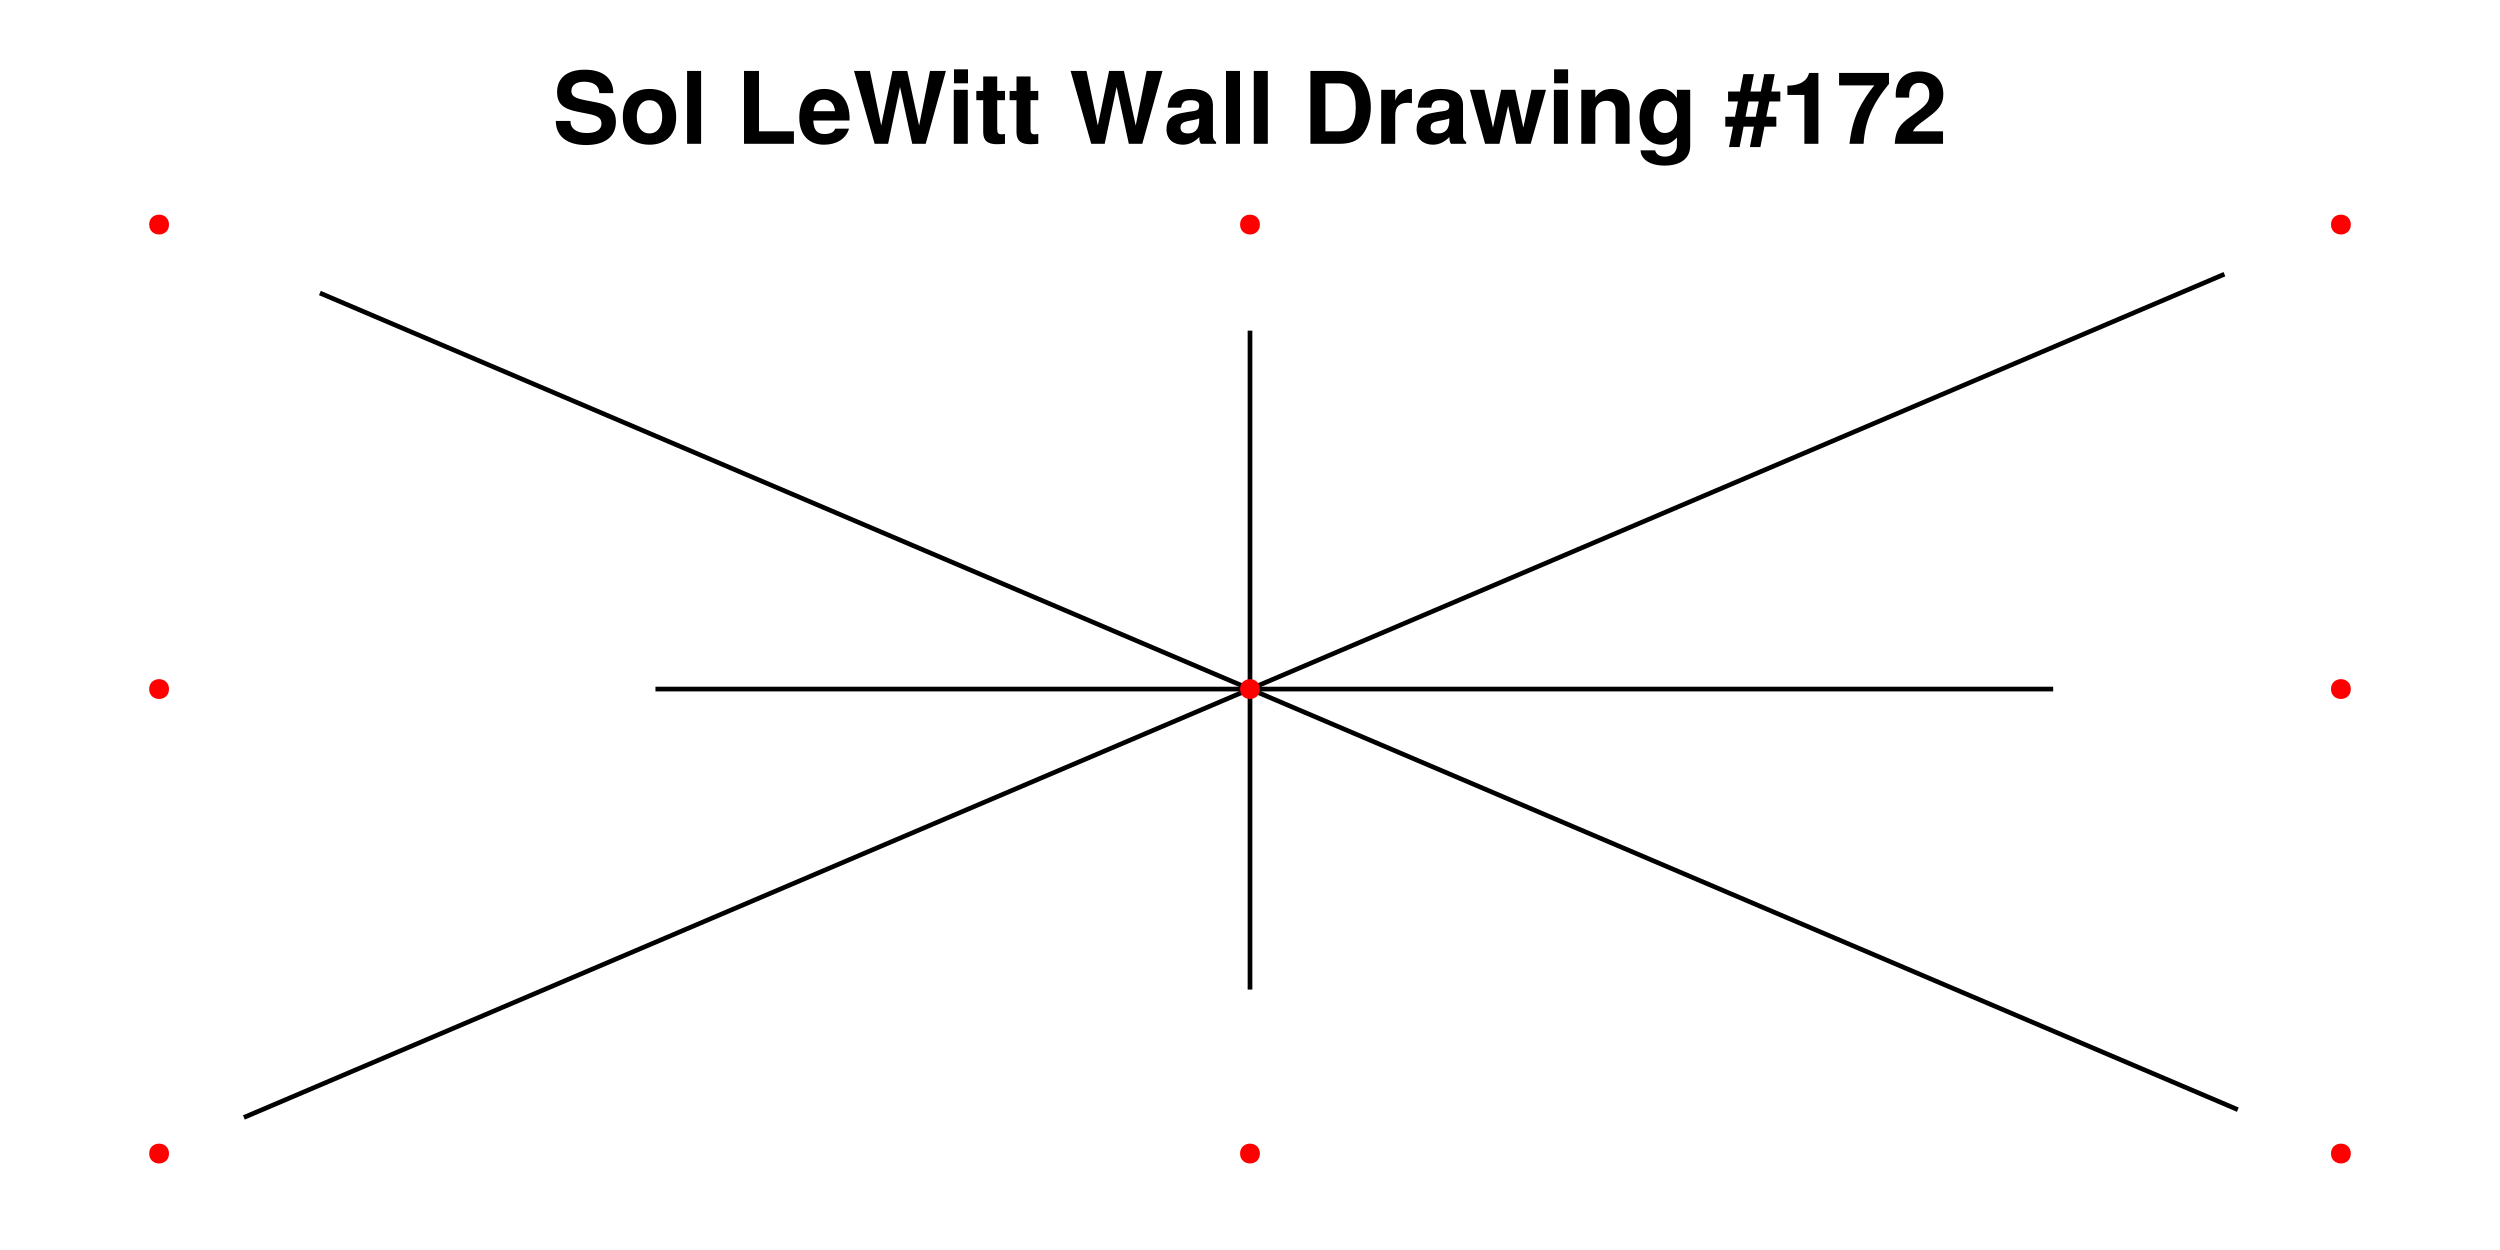
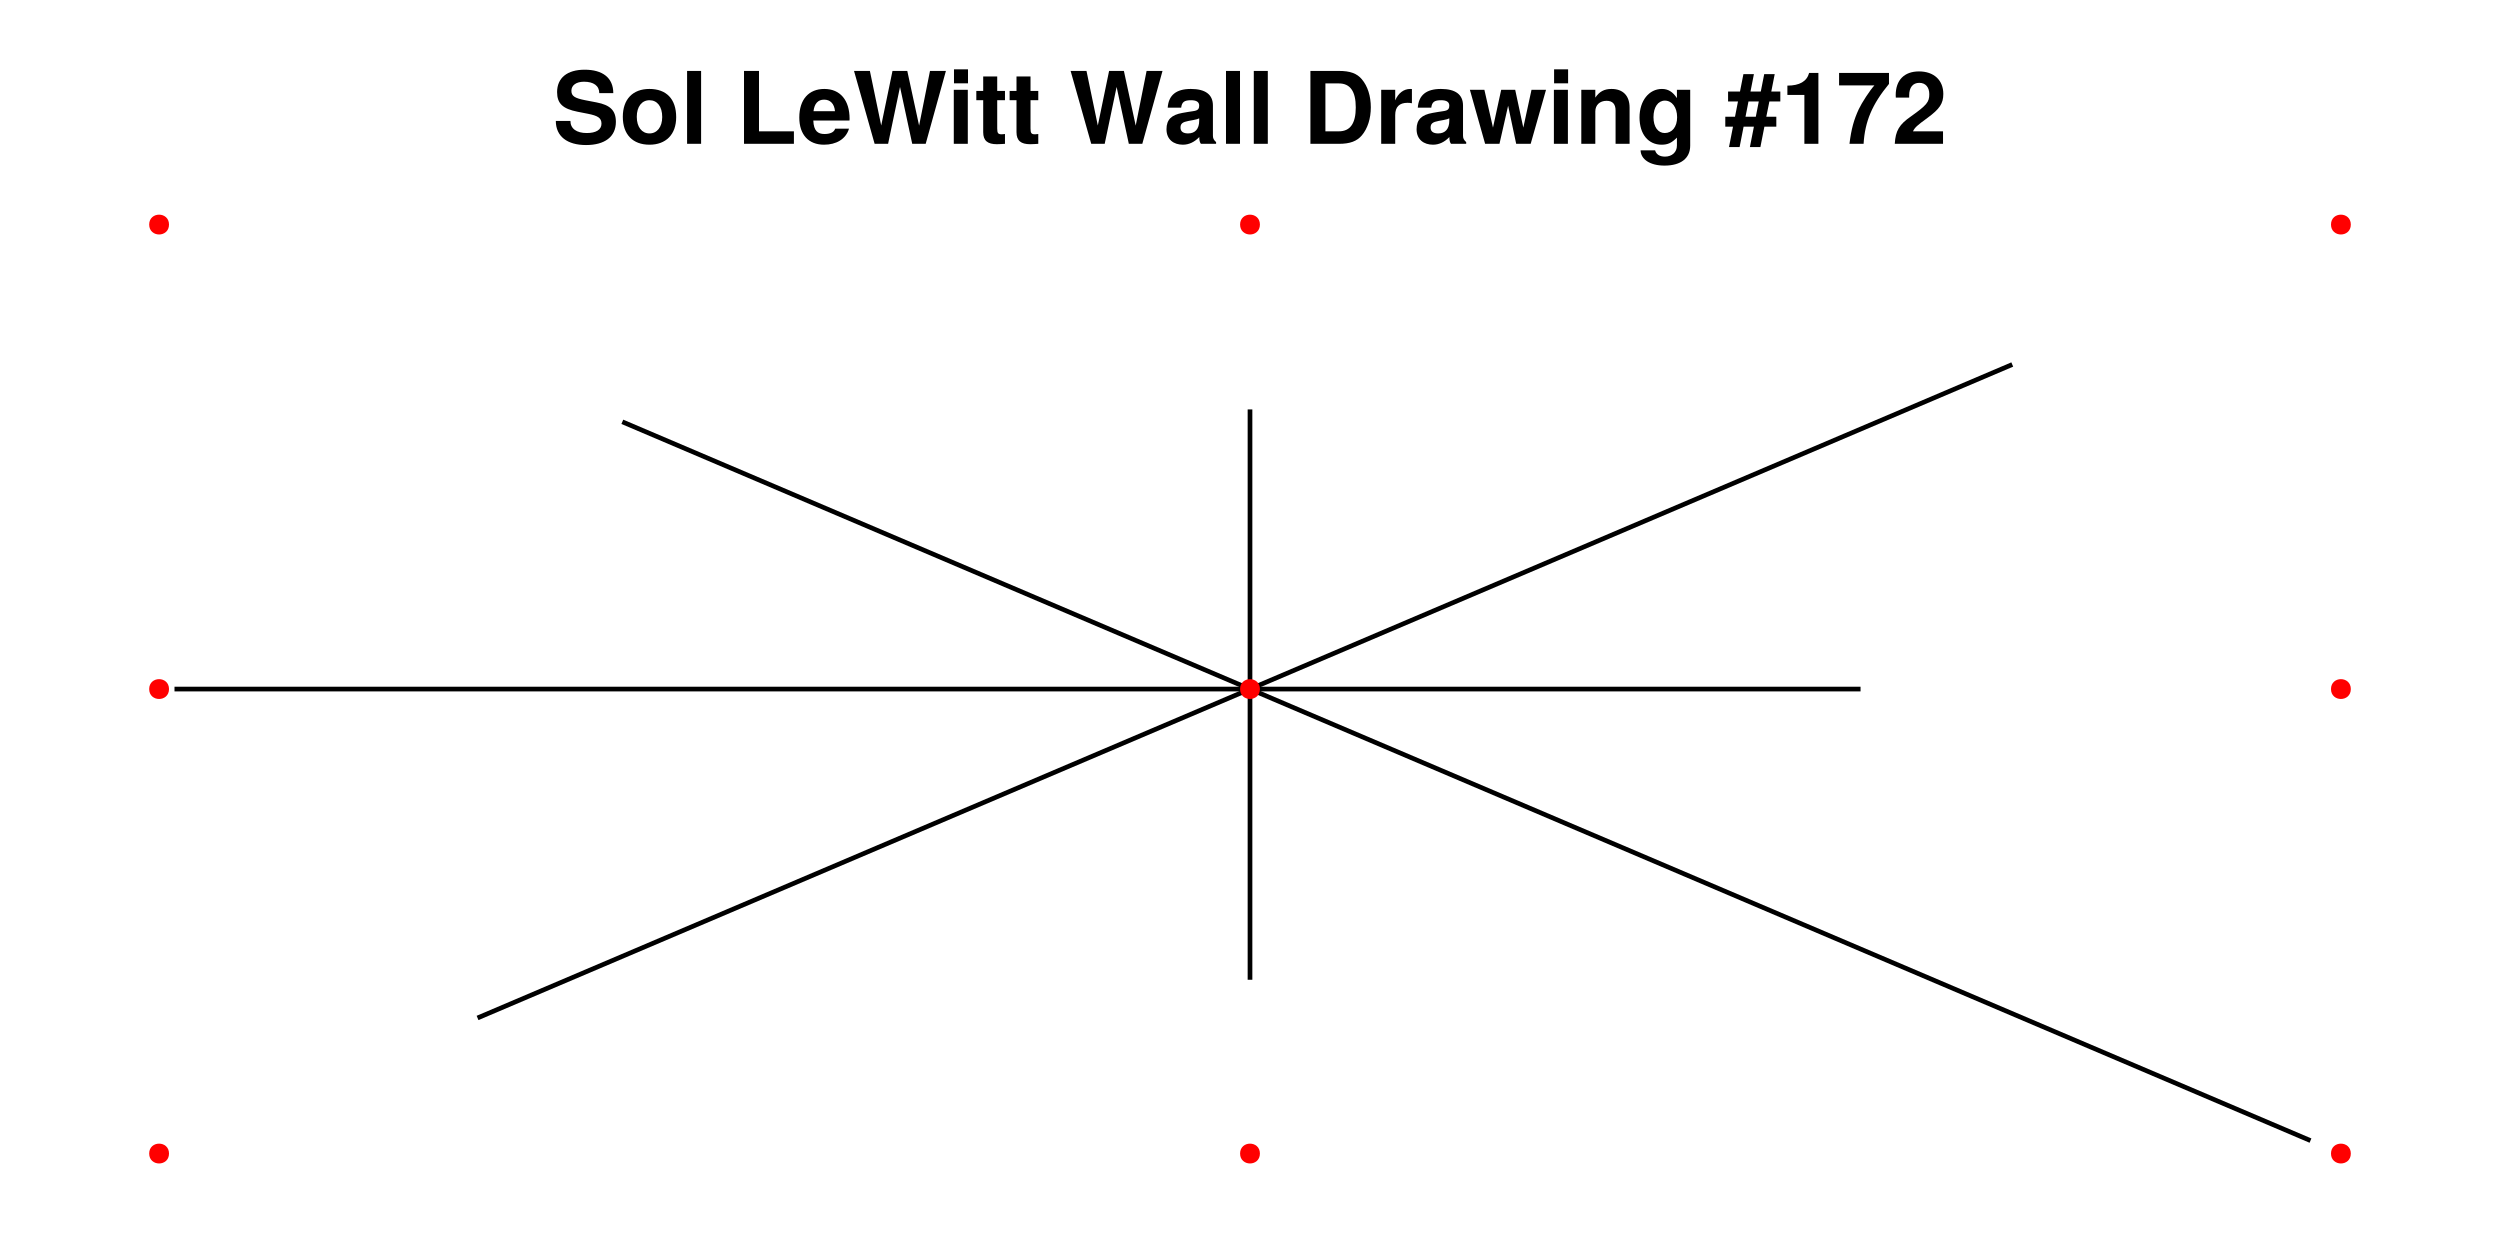
<svg xmlns="http://www.w3.org/2000/svg" xmlns:xlink="http://www.w3.org/1999/xlink" width="800" height="400" viewBox="0 0 800 400">
  <defs>
    <g>
-       <g id="glyph-0-0-78489048">
+       <g id="glyph-0-0-82da747b">
        <path d="M 20.25 -7.016 C 20.25 -2.266 16.703 0.391 10.688 0.391 C 4.734 0.391 1.031 -2.344 1.031 -7.328 C 1.031 -7.328 5.703 -7.328 5.703 -7.328 C 5.703 -4.828 7.688 -3.453 10.938 -3.453 C 13.859 -3.453 15.641 -4.484 15.641 -6.438 C 15.641 -8.312 14.469 -8.984 11.266 -9.625 C 11.266 -9.625 8 -10.266 8 -10.266 C 3.266 -11.203 1.438 -12.891 1.438 -16.547 C 1.438 -21.094 4.672 -23.719 10.266 -23.719 C 15.969 -23.719 19.422 -21.156 19.422 -16.219 C 19.422 -16.219 14.938 -16.219 14.938 -16.219 C 14.938 -18.594 13.094 -19.875 10.047 -19.875 C 7.578 -19.875 6.016 -18.75 6.016 -16.984 C 6.016 -15.297 7.016 -14.625 10.438 -13.953 C 10.438 -13.953 14.078 -13.25 14.078 -13.25 C 18.406 -12.422 20.25 -10.688 20.25 -7.016 Z M 20.25 -7.016 " />
      </g>
-       <g id="glyph-0-1-78489048">
+       <g id="glyph-0-1-82da747b">
        <path d="M 18.203 -8.516 C 18.203 -2.969 14.906 0.281 9.656 0.281 C 4.359 0.281 1.125 -2.938 1.125 -8.641 C 1.125 -14.297 4.359 -17.562 9.625 -17.562 C 15.047 -17.562 18.203 -14.375 18.203 -8.516 Z M 13.734 -8.578 C 13.734 -11.969 12.125 -13.953 9.656 -13.953 C 7.234 -13.953 5.594 -11.938 5.594 -8.641 C 5.594 -5.344 7.234 -3.328 9.656 -3.328 C 12.062 -3.328 13.734 -5.344 13.734 -8.578 Z M 13.734 -8.578 " />
      </g>
-       <g id="glyph-0-2-78489048">
+       <g id="glyph-0-2-82da747b">
        <path d="M 6.625 0 C 6.625 0 2.141 0 2.141 0 C 2.141 0 2.141 -23.328 2.141 -23.328 C 2.141 -23.328 6.625 -23.328 6.625 -23.328 C 6.625 -23.328 6.625 0 6.625 0 Z M 6.625 0 " />
      </g>
-       <g id="glyph-0-3-78489048">
+       <g id="glyph-0-3-82da747b">
</g>
-       <g id="glyph-0-4-78489048">
+       <g id="glyph-0-4-82da747b">
        <path d="M 18.531 0 C 18.531 0 2.562 0 2.562 0 C 2.562 0 2.562 -23.328 2.562 -23.328 C 2.562 -23.328 7.359 -23.328 7.359 -23.328 C 7.359 -23.328 7.359 -4 7.359 -4 C 7.359 -4 18.531 -4 18.531 -4 C 18.531 -4 18.531 0 18.531 0 Z M 18.531 0 " />
      </g>
-       <g id="glyph-0-5-78489048">
+       <g id="glyph-0-5-82da747b">
        <path d="M 16.797 -8 C 16.797 -8 16.766 -7.453 16.766 -7.453 C 16.766 -7.453 5.188 -7.453 5.188 -7.453 C 5.312 -4.094 6.656 -3.141 8.766 -3.141 C 10.406 -3.141 11.812 -3.609 12.188 -4.859 C 12.188 -4.859 16.609 -4.859 16.609 -4.859 C 15.609 -1.469 12.484 0.281 8.609 0.281 C 3.719 0.281 0.703 -2.875 0.703 -8.422 C 0.703 -14.203 3.75 -17.562 8.703 -17.562 C 13.797 -17.562 16.797 -13.953 16.797 -8 Z M 12.125 -10.438 C 11.906 -12.891 10.562 -14.141 8.641 -14.141 C 6.656 -14.141 5.531 -12.828 5.25 -10.438 C 5.25 -10.438 12.125 -10.438 12.125 -10.438 Z M 12.125 -10.438 " />
      </g>
-       <g id="glyph-0-6-78489048">
+       <g id="glyph-0-6-82da747b">
        <path d="M 29.828 -23.328 C 29.828 -23.328 23.359 0 23.359 0 C 23.359 0 19.047 0 19.047 0 C 19.047 0 15.141 -18.203 15.141 -18.203 C 15.141 -18.203 11.328 0 11.328 0 C 11.328 0 7.016 0 7.016 0 C 7.016 0 0.422 -23.328 0.422 -23.328 C 0.422 -23.328 5.5 -23.328 5.5 -23.328 C 5.5 -23.328 9.125 -5.859 9.125 -5.859 C 9.125 -5.859 12.734 -23.328 12.734 -23.328 C 12.734 -23.328 17.469 -23.328 17.469 -23.328 C 17.469 -23.328 21.25 -5.828 21.25 -5.828 C 21.25 -5.828 24.734 -23.328 24.734 -23.328 C 24.734 -23.328 29.828 -23.328 29.828 -23.328 Z M 29.828 -23.328 " />
      </g>
-       <g id="glyph-0-7-78489048">
+       <g id="glyph-0-7-82da747b">
        <path d="M 6.625 0 C 6.625 0 2.141 0 2.141 0 C 2.141 0 2.141 -17.281 2.141 -17.281 C 2.141 -17.281 6.625 -17.281 6.625 -17.281 C 6.625 -17.281 6.625 0 6.625 0 Z M 6.688 -19.359 C 6.688 -19.359 2.203 -19.359 2.203 -19.359 C 2.203 -19.359 2.203 -23.844 2.203 -23.844 C 2.203 -23.844 6.688 -23.844 6.688 -23.844 C 6.688 -23.844 6.688 -19.359 6.688 -19.359 Z M 6.688 -19.359 " />
      </g>
-       <g id="glyph-0-8-78489048">
+       <g id="glyph-0-8-82da747b">
        <path d="M 9.625 0 C 8.828 0.031 8.031 0.125 7.047 0.125 C 4.094 0.125 2.656 -0.984 2.656 -3.719 C 2.656 -3.719 2.656 -13.953 2.656 -13.953 C 2.656 -13.953 0.453 -13.953 0.453 -13.953 C 0.453 -13.953 0.453 -16.922 0.453 -16.922 C 0.453 -16.922 2.656 -16.922 2.656 -16.922 C 2.656 -16.922 2.656 -21.562 2.656 -21.562 C 2.656 -21.562 7.141 -21.562 7.141 -21.562 C 7.141 -21.562 7.141 -16.922 7.141 -16.922 C 7.141 -16.922 9.625 -16.922 9.625 -16.922 C 9.625 -16.922 9.625 -13.953 9.625 -13.953 C 9.625 -13.953 7.141 -13.953 7.141 -13.953 C 7.141 -13.953 7.141 -4.922 7.141 -4.922 C 7.141 -3.391 7.422 -3.047 8.609 -3.047 C 8.922 -3.047 9.188 -3.078 9.625 -3.141 C 9.625 -3.141 9.625 0 9.625 0 Z M 9.625 0 " />
      </g>
-       <g id="glyph-0-9-78489048">
+       <g id="glyph-0-9-82da747b">
        <path d="M 16.766 0 C 16.766 0 11.906 0 11.906 0 C 11.484 -0.516 11.391 -1.281 11.391 -2.172 C 9.828 -0.547 8.062 0.281 6.141 0.281 C 3.266 0.281 0.891 -1.312 0.891 -4.672 C 0.891 -7.812 2.562 -9.281 5.984 -9.891 C 5.984 -9.891 7.781 -10.203 7.781 -10.203 C 10.016 -10.594 11.359 -10.406 11.359 -12.219 C 11.359 -13.375 10.5 -13.953 8.766 -13.953 C 6.562 -13.953 5.828 -13.375 5.594 -11.578 C 5.594 -11.578 1.281 -11.578 1.281 -11.578 C 1.562 -15.578 4 -17.562 8.672 -17.562 C 13.344 -17.562 15.75 -15.781 15.75 -12.25 C 15.75 -12.25 15.75 -2.656 15.75 -2.656 C 15.75 -1.766 15.969 -1.281 16.766 -0.547 C 16.766 -0.547 16.766 0 16.766 0 Z M 11.359 -7.391 C 11.359 -7.391 11.359 -8.156 11.359 -8.156 C 10.844 -7.906 10.656 -7.844 9.469 -7.609 C 9.469 -7.609 7.938 -7.328 7.938 -7.328 C 6.078 -6.969 5.375 -6.5 5.375 -5.188 C 5.375 -3.906 6.297 -3.328 7.812 -3.328 C 10.078 -3.328 11.359 -4.797 11.359 -7.391 Z M 11.359 -7.391 " />
      </g>
-       <g id="glyph-0-10-78489048">
+       <g id="glyph-0-10-82da747b">
        <path d="M 21.797 -11.688 C 21.797 -8.062 20.766 -4.891 18.938 -2.719 C 17.344 -0.828 15.141 0 11.578 0 C 11.578 0 2.469 0 2.469 0 C 2.469 0 2.469 -23.328 2.469 -23.328 C 2.469 -23.328 11.578 -23.328 11.578 -23.328 C 15.172 -23.328 17.375 -22.531 18.938 -20.641 C 20.797 -18.438 21.797 -15.266 21.797 -11.688 Z M 16.984 -11.641 C 16.984 -16.797 15.203 -19.328 11.578 -19.328 C 11.578 -19.328 7.266 -19.328 7.266 -19.328 C 7.266 -19.328 7.266 -4 7.266 -4 C 7.266 -4 11.578 -4 11.578 -4 C 15.203 -4 16.984 -6.531 16.984 -11.641 Z M 16.984 -11.641 " />
      </g>
-       <g id="glyph-0-11-78489048">
+       <g id="glyph-0-11-82da747b">
        <path d="M 11.844 -12.984 C 11.234 -13.094 10.906 -13.125 10.438 -13.125 C 7.812 -13.125 6.5 -11.812 6.5 -9.188 C 6.5 -9.188 6.5 0 6.5 0 C 6.5 0 2.016 0 2.016 0 C 2.016 0 2.016 -17.281 2.016 -17.281 C 2.016 -17.281 6.5 -17.281 6.5 -17.281 C 6.5 -17.281 6.5 -13.891 6.5 -13.891 C 7.453 -16.219 9.25 -17.562 11.297 -17.562 C 11.422 -17.562 11.578 -17.562 11.844 -17.531 C 11.844 -17.531 11.844 -12.984 11.844 -12.984 Z M 11.844 -12.984 " />
      </g>
-       <g id="glyph-0-12-78489048">
+       <g id="glyph-0-12-82da747b">
        <path d="M 24.516 -17.281 C 24.516 -17.281 19.609 0 19.609 0 C 19.609 0 14.969 0 14.969 0 C 14.969 0 12.391 -12.188 12.391 -12.188 C 12.391 -12.188 9.625 0 9.625 0 C 9.625 0 5.031 0 5.031 0 C 5.031 0 0.156 -17.281 0.156 -17.281 C 0.156 -17.281 4.797 -17.281 4.797 -17.281 C 4.797 -17.281 7.547 -5.188 7.547 -5.188 C 7.547 -5.188 10.172 -17.281 10.172 -17.281 C 10.172 -17.281 14.656 -17.281 14.656 -17.281 C 14.656 -17.281 17.25 -5.188 17.25 -5.188 C 17.25 -5.188 19.875 -17.281 19.875 -17.281 C 19.875 -17.281 24.516 -17.281 24.516 -17.281 Z M 24.516 -17.281 " />
      </g>
-       <g id="glyph-0-13-78489048">
+       <g id="glyph-0-13-82da747b">
        <path d="M 17.469 0 C 17.469 0 12.984 0 12.984 0 C 12.984 0 12.984 -10.656 12.984 -10.656 C 12.984 -12.703 12.031 -13.766 10.109 -13.766 C 7.938 -13.766 6.5 -12.422 6.5 -10.375 C 6.5 -10.375 6.5 0 6.5 0 C 6.5 0 2.016 0 2.016 0 C 2.016 0 2.016 -17.281 2.016 -17.281 C 2.016 -17.281 6.5 -17.281 6.5 -17.281 C 6.5 -17.281 6.5 -14.781 6.5 -14.781 C 7.781 -16.703 9.344 -17.562 11.688 -17.562 C 15.359 -17.562 17.469 -15.391 17.469 -11.578 C 17.469 -11.578 17.469 0 17.469 0 Z M 17.469 0 " />
      </g>
-       <g id="glyph-0-14-78489048">
+       <g id="glyph-0-14-82da747b">
        <path d="M 17.312 0.578 C 17.312 4.641 14.297 6.969 9.094 6.969 C 4.359 6.969 1.5 4.891 1.438 2.078 C 1.438 2.078 6.078 2.078 6.078 2.078 C 6.438 3.391 7.547 4.094 9.25 4.094 C 11.484 4.094 13.062 2.656 13.062 0.578 C 13.062 0.578 13.062 -1.984 13.062 -1.984 C 11.391 -0.312 10.172 0.281 8.156 0.281 C 3.906 0.281 1.094 -3.078 1.094 -8.453 C 1.094 -13.797 4.156 -17.562 8.25 -17.562 C 10.234 -17.562 11.719 -16.672 13.062 -14.625 C 13.062 -14.625 13.062 -17.281 13.062 -17.281 C 13.062 -17.281 17.312 -17.281 17.312 -17.281 C 17.312 -17.281 17.312 0.578 17.312 0.578 Z M 13.125 -8.516 C 13.125 -11.719 11.453 -13.828 9.219 -13.828 C 7.047 -13.828 5.562 -11.781 5.562 -8.516 C 5.562 -5.375 7.047 -3.453 9.156 -3.453 C 11.484 -3.453 13.125 -5.375 13.125 -8.516 Z M 13.125 -8.516 " />
      </g>
-       <g id="glyph-0-15-78489048">
+       <g id="glyph-0-15-82da747b">
        <path d="M 17.703 -13.562 C 17.703 -13.562 14.203 -13.562 14.203 -13.562 C 14.203 -13.562 13.219 -8.672 13.219 -8.672 C 13.219 -8.672 16.422 -8.672 16.422 -8.672 C 16.422 -8.672 16.422 -5.5 16.422 -5.5 C 16.422 -5.5 12.609 -5.5 12.609 -5.5 C 12.609 -5.5 11.328 1.031 11.328 1.031 C 11.328 1.031 7.969 1.031 7.969 1.031 C 7.969 1.031 9.25 -5.5 9.25 -5.5 C 9.25 -5.5 5.953 -5.5 5.953 -5.5 C 5.953 -5.5 4.672 1.031 4.672 1.031 C 4.672 1.031 1.281 1.031 1.281 1.031 C 1.281 1.031 2.562 -5.5 2.562 -5.5 C 2.562 -5.5 0.094 -5.5 0.094 -5.5 C 0.094 -5.5 0.094 -8.672 0.094 -8.672 C 0.094 -8.672 3.203 -8.672 3.203 -8.672 C 3.203 -8.672 4.156 -13.562 4.156 -13.562 C 4.156 -13.562 0.984 -13.562 0.984 -13.562 C 0.984 -13.562 0.984 -16.734 0.984 -16.734 C 0.984 -16.734 4.797 -16.734 4.797 -16.734 C 4.797 -16.734 5.891 -22.297 5.891 -22.297 C 5.891 -22.297 9.25 -22.297 9.25 -22.297 C 9.25 -22.297 8.156 -16.734 8.156 -16.734 C 8.156 -16.734 11.453 -16.734 11.453 -16.734 C 11.453 -16.734 12.547 -22.297 12.547 -22.297 C 12.547 -22.297 15.906 -22.297 15.906 -22.297 C 15.906 -22.297 14.812 -16.734 14.812 -16.734 C 14.812 -16.734 17.703 -16.734 17.703 -16.734 C 17.703 -16.734 17.703 -13.562 17.703 -13.562 Z M 10.812 -13.562 C 10.812 -13.562 7.516 -13.562 7.516 -13.562 C 7.516 -13.562 6.562 -8.672 6.562 -8.672 C 6.562 -8.672 9.859 -8.672 9.859 -8.672 C 9.859 -8.672 10.812 -13.562 10.812 -13.562 Z M 10.812 -13.562 " />
      </g>
-       <g id="glyph-0-16-78489048">
+       <g id="glyph-0-16-82da747b">
        <path d="M 12.094 0 C 12.094 0 7.609 0 7.609 0 C 7.609 0 7.609 -15.641 7.609 -15.641 C 7.609 -15.641 2.172 -15.641 2.172 -15.641 C 2.172 -15.641 2.172 -18.625 2.172 -18.625 C 6.078 -18.625 8.422 -20 9.125 -22.688 C 9.125 -22.688 12.094 -22.688 12.094 -22.688 C 12.094 -22.688 12.094 0 12.094 0 Z M 12.094 0 " />
      </g>
-       <g id="glyph-0-17-78489048">
+       <g id="glyph-0-17-82da747b">
        <path d="M 16.891 -19.172 C 11.516 -12.672 9.188 -7.172 8.766 0 C 8.766 0 4.25 0 4.25 0 C 4.828 -4.828 5.703 -7.812 7.234 -11.109 C 8.156 -13.094 10.844 -17.219 12.219 -18.688 C 12.219 -18.688 0.922 -18.688 0.922 -18.688 C 0.922 -18.688 0.922 -22.688 0.922 -22.688 C 0.922 -22.688 16.891 -22.688 16.891 -22.688 C 16.891 -22.688 16.891 -19.172 16.891 -19.172 Z M 16.891 -19.172 " />
      </g>
-       <g id="glyph-0-18-78489048">
+       <g id="glyph-0-18-82da747b">
        <path d="M 16.484 -15.969 C 16.484 -12.891 15.328 -11.172 11.391 -8.281 C 8.062 -5.859 7.359 -5.219 6.781 -4 C 6.781 -4 16.391 -4 16.391 -4 C 16.391 -4 16.391 0 16.391 0 C 16.391 0 0.953 0 0.953 0 C 1.188 -4.188 2.375 -6.203 6.203 -8.828 C 11.203 -12.391 12 -13.375 12 -15.875 C 12 -18.141 10.781 -19.516 8.797 -19.516 C 6.75 -19.516 5.562 -18.047 5.562 -15.516 C 5.562 -15.516 5.562 -14.781 5.562 -14.781 C 5.562 -14.781 1.281 -14.781 1.281 -14.781 C 1.25 -15.141 1.25 -15.391 1.25 -15.578 C 1.25 -20.391 4 -23.172 8.703 -23.172 C 13.469 -23.172 16.484 -20.359 16.484 -15.969 Z M 16.484 -15.969 " />
      </g>
    </g>
  </defs>
  <rect x="-80" y="-40" width="960" height="480" fill="rgb(100%, 100%, 100%)" fill-opacity="1" />
  <path fill-rule="nonzero" fill="rgb(100%, 100%, 100%)" fill-opacity="1" d="M 16 384 L 784 384 L 784 57 L 16 57 Z M 16 384 " />
  <g fill="rgb(0%, 0%, 0%)" fill-opacity="1">
-     <use xlink:href="#glyph-0-0-78489048" x="176.832" y="46.024" />
-     <use xlink:href="#glyph-0-1-78489048" x="198.176" y="46.024" />
-     <use xlink:href="#glyph-0-2-78489048" x="217.728" y="46.024" />
-     <use xlink:href="#glyph-0-3-78489048" x="226.624" y="46.024" />
-     <use xlink:href="#glyph-0-4-78489048" x="235.52" y="46.024" />
-     <use xlink:href="#glyph-0-5-78489048" x="255.072" y="46.024" />
-     <use xlink:href="#glyph-0-6-78489048" x="272.864" y="46.024" />
-     <use xlink:href="#glyph-0-7-78489048" x="303.072" y="46.024" />
-     <use xlink:href="#glyph-0-8-78489048" x="311.968" y="46.024" />
-     <use xlink:href="#glyph-0-8-78489048" x="322.624" y="46.024" />
-     <use xlink:href="#glyph-0-3-78489048" x="333.28" y="46.024" />
-     <use xlink:href="#glyph-0-6-78489048" x="342.176" y="46.024" />
-     <use xlink:href="#glyph-0-9-78489048" x="372.384" y="46.024" />
-     <use xlink:href="#glyph-0-2-78489048" x="390.176" y="46.024" />
-     <use xlink:href="#glyph-0-2-78489048" x="399.072" y="46.024" />
-     <use xlink:href="#glyph-0-3-78489048" x="407.968" y="46.024" />
-     <use xlink:href="#glyph-0-10-78489048" x="416.864" y="46.024" />
-     <use xlink:href="#glyph-0-11-78489048" x="439.968" y="46.024" />
-     <use xlink:href="#glyph-0-9-78489048" x="452.416" y="46.024" />
-     <use xlink:href="#glyph-0-12-78489048" x="470.208" y="46.024" />
-     <use xlink:href="#glyph-0-7-78489048" x="495.104" y="46.024" />
-     <use xlink:href="#glyph-0-13-78489048" x="504" y="46.024" />
-     <use xlink:href="#glyph-0-14-78489048" x="523.552" y="46.024" />
-     <use xlink:href="#glyph-0-3-78489048" x="543.104" y="46.024" />
-     <use xlink:href="#glyph-0-15-78489048" x="552" y="46.024" />
-     <use xlink:href="#glyph-0-16-78489048" x="569.792" y="46.024" />
-     <use xlink:href="#glyph-0-17-78489048" x="587.584" y="46.024" />
-     <use xlink:href="#glyph-0-18-78489048" x="605.376" y="46.024" />
+     <use xlink:href="#glyph-0-0-82da747b" x="176.832" y="46.024" />
+     <use xlink:href="#glyph-0-1-82da747b" x="198.176" y="46.024" />
+     <use xlink:href="#glyph-0-2-82da747b" x="217.728" y="46.024" />
+     <use xlink:href="#glyph-0-3-82da747b" x="226.624" y="46.024" />
+     <use xlink:href="#glyph-0-4-82da747b" x="235.52" y="46.024" />
+     <use xlink:href="#glyph-0-5-82da747b" x="255.072" y="46.024" />
+     <use xlink:href="#glyph-0-6-82da747b" x="272.864" y="46.024" />
+     <use xlink:href="#glyph-0-7-82da747b" x="303.072" y="46.024" />
+     <use xlink:href="#glyph-0-8-82da747b" x="311.968" y="46.024" />
+     <use xlink:href="#glyph-0-8-82da747b" x="322.624" y="46.024" />
+     <use xlink:href="#glyph-0-3-82da747b" x="333.28" y="46.024" />
+     <use xlink:href="#glyph-0-6-82da747b" x="342.176" y="46.024" />
+     <use xlink:href="#glyph-0-9-82da747b" x="372.384" y="46.024" />
+     <use xlink:href="#glyph-0-2-82da747b" x="390.176" y="46.024" />
+     <use xlink:href="#glyph-0-2-82da747b" x="399.072" y="46.024" />
+     <use xlink:href="#glyph-0-3-82da747b" x="407.968" y="46.024" />
+     <use xlink:href="#glyph-0-10-82da747b" x="416.864" y="46.024" />
+     <use xlink:href="#glyph-0-11-82da747b" x="439.968" y="46.024" />
+     <use xlink:href="#glyph-0-9-82da747b" x="452.416" y="46.024" />
+     <use xlink:href="#glyph-0-12-82da747b" x="470.208" y="46.024" />
+     <use xlink:href="#glyph-0-7-82da747b" x="495.104" y="46.024" />
+     <use xlink:href="#glyph-0-13-82da747b" x="504" y="46.024" />
+     <use xlink:href="#glyph-0-14-82da747b" x="523.552" y="46.024" />
+     <use xlink:href="#glyph-0-3-82da747b" x="543.104" y="46.024" />
+     <use xlink:href="#glyph-0-15-82da747b" x="552" y="46.024" />
+     <use xlink:href="#glyph-0-16-82da747b" x="569.792" y="46.024" />
+     <use xlink:href="#glyph-0-17-82da747b" x="587.584" y="46.024" />
+     <use xlink:href="#glyph-0-18-82da747b" x="605.376" y="46.024" />
  </g>
-   <path fill="none" stroke-width="1.5" stroke-linecap="butt" stroke-linejoin="miter" stroke="rgb(0%, 0%, 0%)" stroke-opacity="1" stroke-miterlimit="2" d="M 209.746 220.5 L 657.016 220.5 " />
-   <path fill="none" stroke-width="1.5" stroke-linecap="butt" stroke-linejoin="miter" stroke="rgb(0%, 0%, 0%)" stroke-opacity="1" stroke-miterlimit="2" d="M 400 316.66 L 400 105.801 " />
-   <path fill="none" stroke-width="1.5" stroke-linecap="butt" stroke-linejoin="miter" stroke="rgb(0%, 0%, 0%)" stroke-opacity="1" stroke-miterlimit="2" d="M 78.043 357.582 L 711.812 87.738 " />
-   <path fill="none" stroke-width="1.5" stroke-linecap="butt" stroke-linejoin="miter" stroke="rgb(0%, 0%, 0%)" stroke-opacity="1" stroke-miterlimit="2" d="M 102.367 93.773 L 716.105 355.094 " />
+   <path fill="none" stroke-width="1.5" stroke-linecap="butt" stroke-linejoin="miter" stroke="rgb(0%, 0%, 0%)" stroke-opacity="1" stroke-miterlimit="2" d="M 55.84 220.5 L 595.375 220.5 " />
+   <path fill="none" stroke-width="1.5" stroke-linecap="butt" stroke-linejoin="miter" stroke="rgb(0%, 0%, 0%)" stroke-opacity="1" stroke-miterlimit="2" d="M 400 313.523 L 400 131.016 " />
+   <path fill="none" stroke-width="1.5" stroke-linecap="butt" stroke-linejoin="miter" stroke="rgb(0%, 0%, 0%)" stroke-opacity="1" stroke-miterlimit="2" d="M 152.816 325.746 L 643.922 116.641 " />
+   <path fill="none" stroke-width="1.5" stroke-linecap="butt" stroke-linejoin="miter" stroke="rgb(0%, 0%, 0%)" stroke-opacity="1" stroke-miterlimit="2" d="M 199.145 134.98 L 739.355 364.992 " />
  <path fill-rule="nonzero" fill="rgb(100%, 0%, 0%)" fill-opacity="1" d="M 54.082 369.137 C 54.082 364.906 47.738 364.906 47.738 369.137 C 47.738 373.367 54.082 373.367 54.082 369.137 Z M 54.082 369.137 " />
  <path fill-rule="nonzero" fill="rgb(100%, 0%, 0%)" fill-opacity="1" d="M 54.082 220.5 C 54.082 216.27 47.738 216.27 47.738 220.5 C 47.738 224.73 54.082 224.73 54.082 220.5 Z M 54.082 220.5 " />
  <path fill-rule="nonzero" fill="rgb(100%, 0%, 0%)" fill-opacity="1" d="M 54.082 71.863 C 54.082 67.633 47.738 67.633 47.738 71.863 C 47.738 76.094 54.082 76.094 54.082 71.863 Z M 54.082 71.863 " />
  <path fill-rule="nonzero" fill="rgb(100%, 0%, 0%)" fill-opacity="1" d="M 403.172 369.137 C 403.172 364.906 396.828 364.906 396.828 369.137 C 396.828 373.367 403.172 373.367 403.172 369.137 Z M 403.172 369.137 " />
  <path fill-rule="nonzero" fill="rgb(100%, 0%, 0%)" fill-opacity="1" d="M 403.172 220.5 C 403.172 216.27 396.828 216.27 396.828 220.5 C 396.828 224.73 403.172 224.73 403.172 220.5 Z M 403.172 220.5 " />
  <path fill-rule="nonzero" fill="rgb(100%, 0%, 0%)" fill-opacity="1" d="M 403.172 71.863 C 403.172 67.633 396.828 67.633 396.828 71.863 C 396.828 76.094 403.172 76.094 403.172 71.863 Z M 403.172 71.863 " />
  <path fill-rule="nonzero" fill="rgb(100%, 0%, 0%)" fill-opacity="1" d="M 752.262 369.137 C 752.262 364.906 745.918 364.906 745.918 369.137 C 745.918 373.367 752.262 373.367 752.262 369.137 Z M 752.262 369.137 " />
  <path fill-rule="nonzero" fill="rgb(100%, 0%, 0%)" fill-opacity="1" d="M 752.262 220.5 C 752.262 216.27 745.918 216.27 745.918 220.5 C 745.918 224.73 752.262 224.73 752.262 220.5 Z M 752.262 220.5 " />
  <path fill-rule="nonzero" fill="rgb(100%, 0%, 0%)" fill-opacity="1" d="M 752.262 71.863 C 752.262 67.633 745.918 67.633 745.918 71.863 C 745.918 76.094 752.262 76.094 752.262 71.863 Z M 752.262 71.863 " />
</svg>
